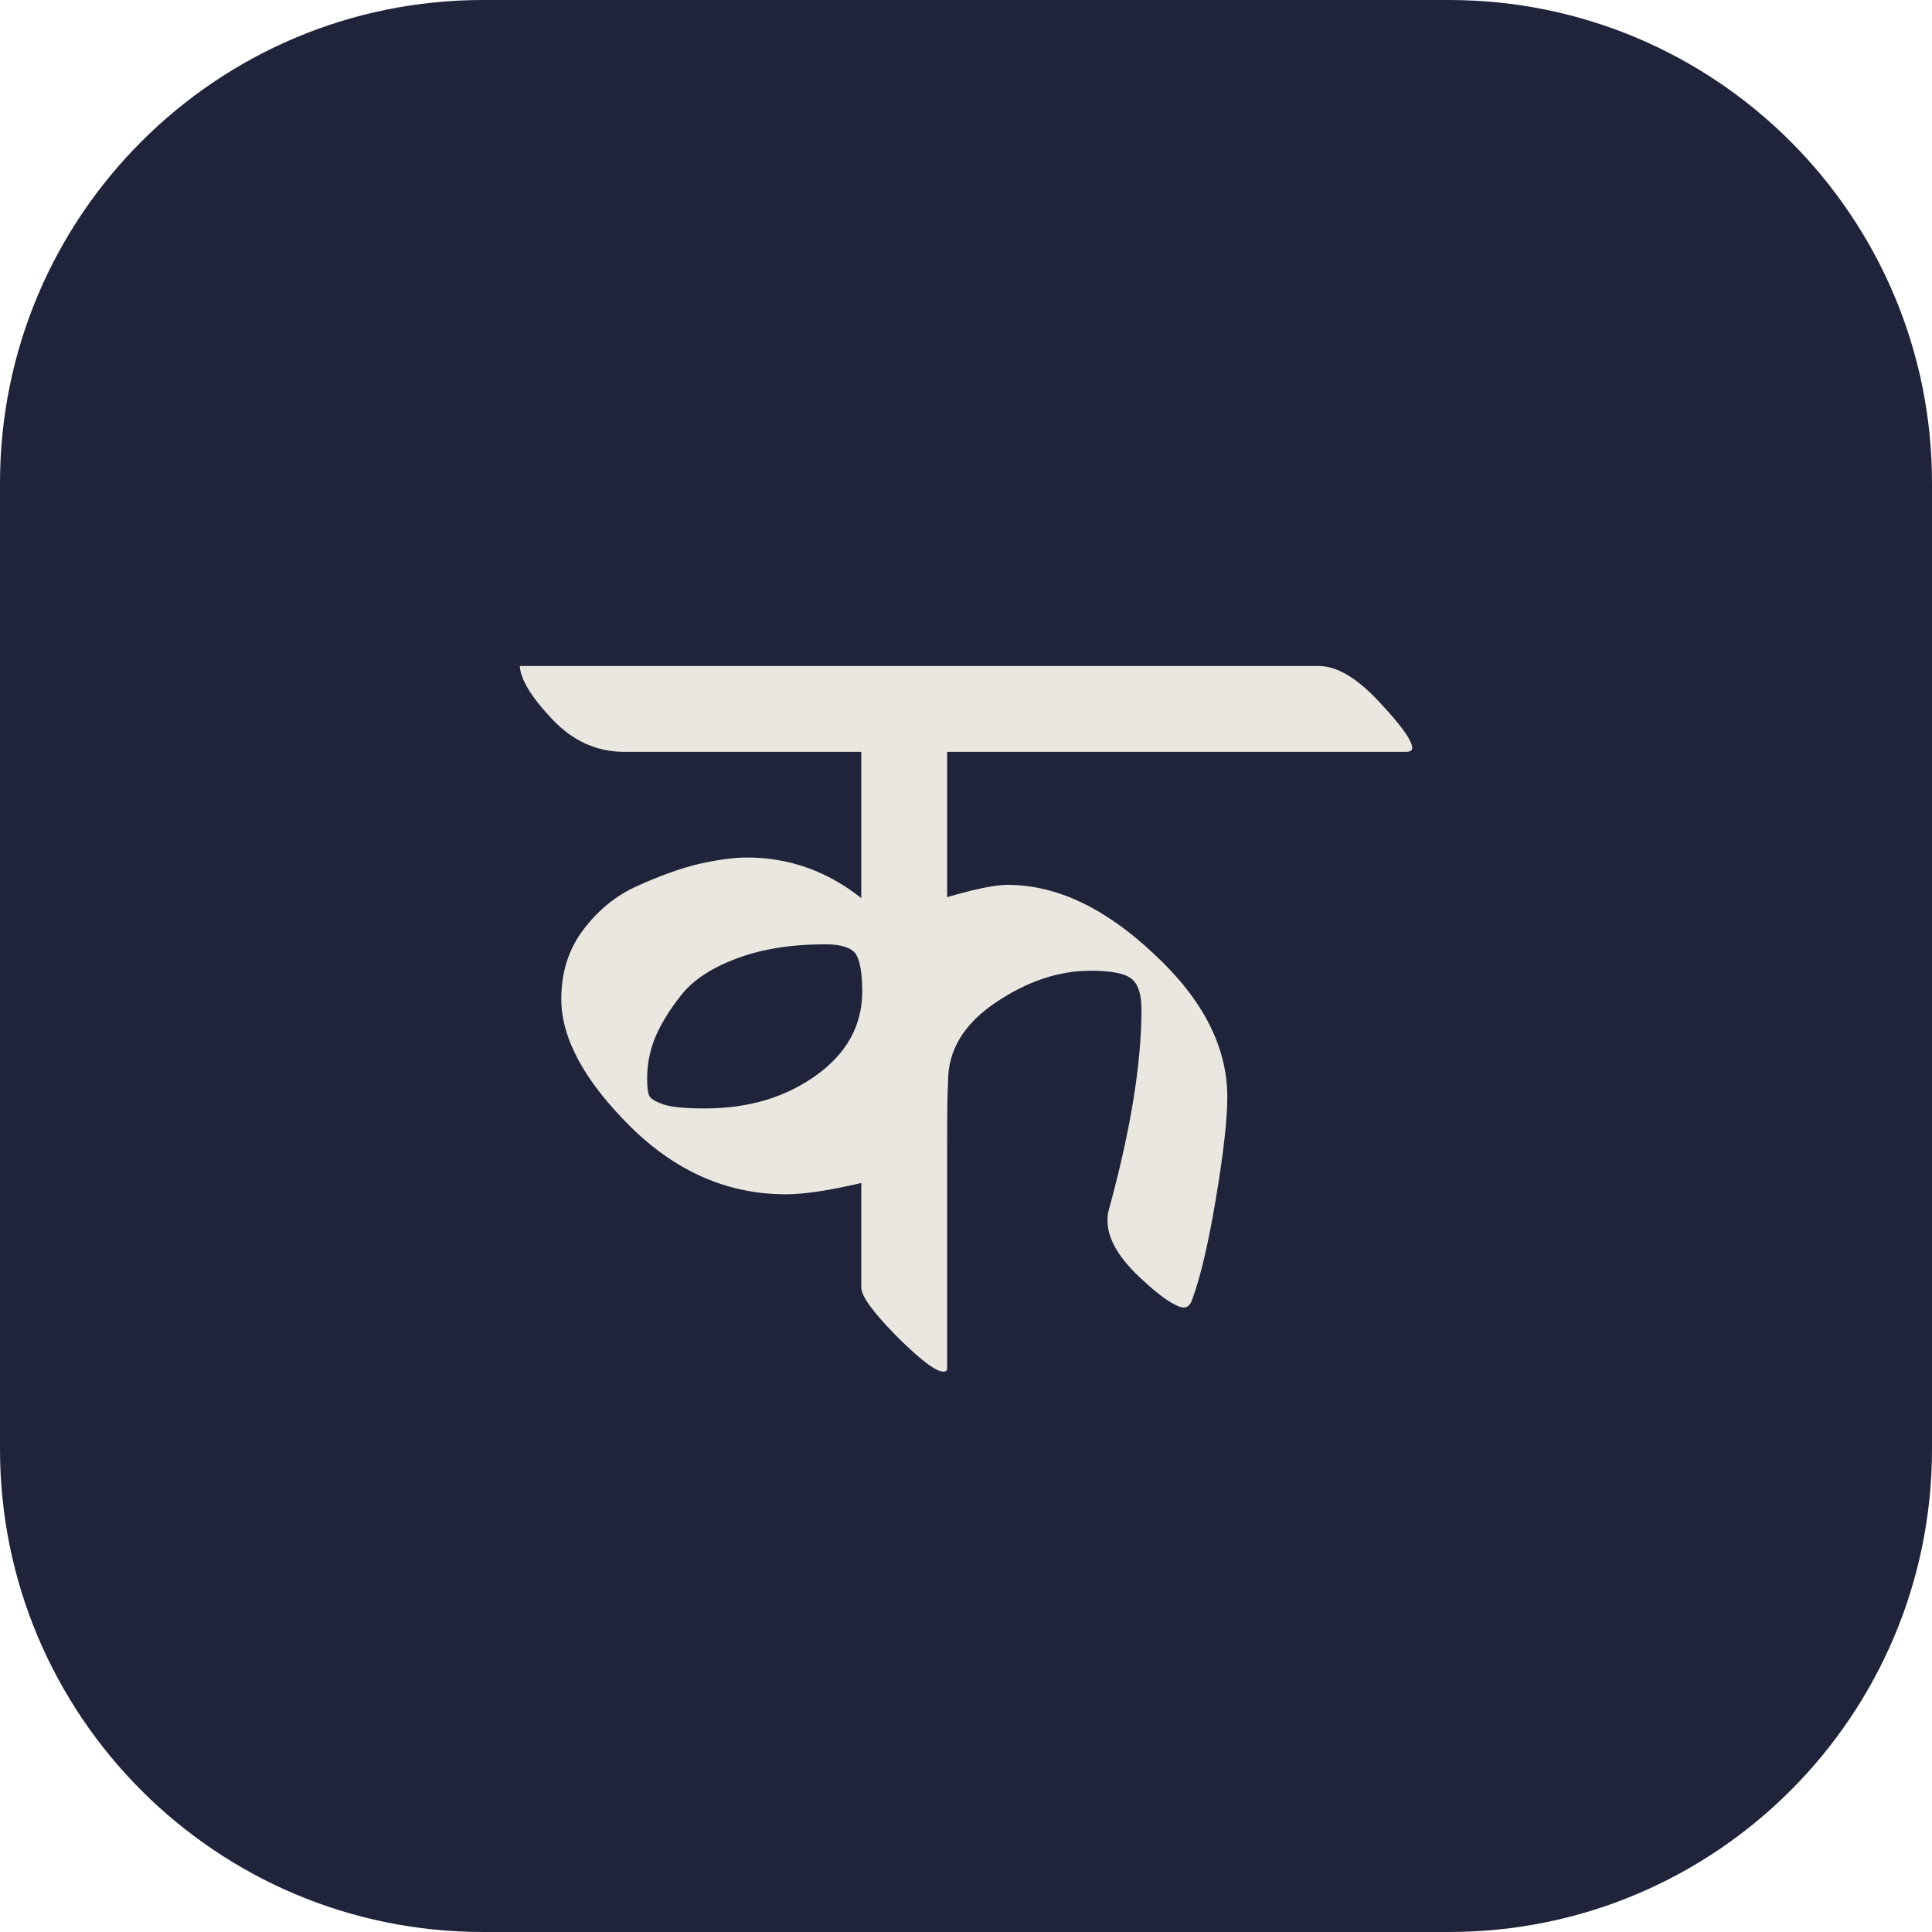
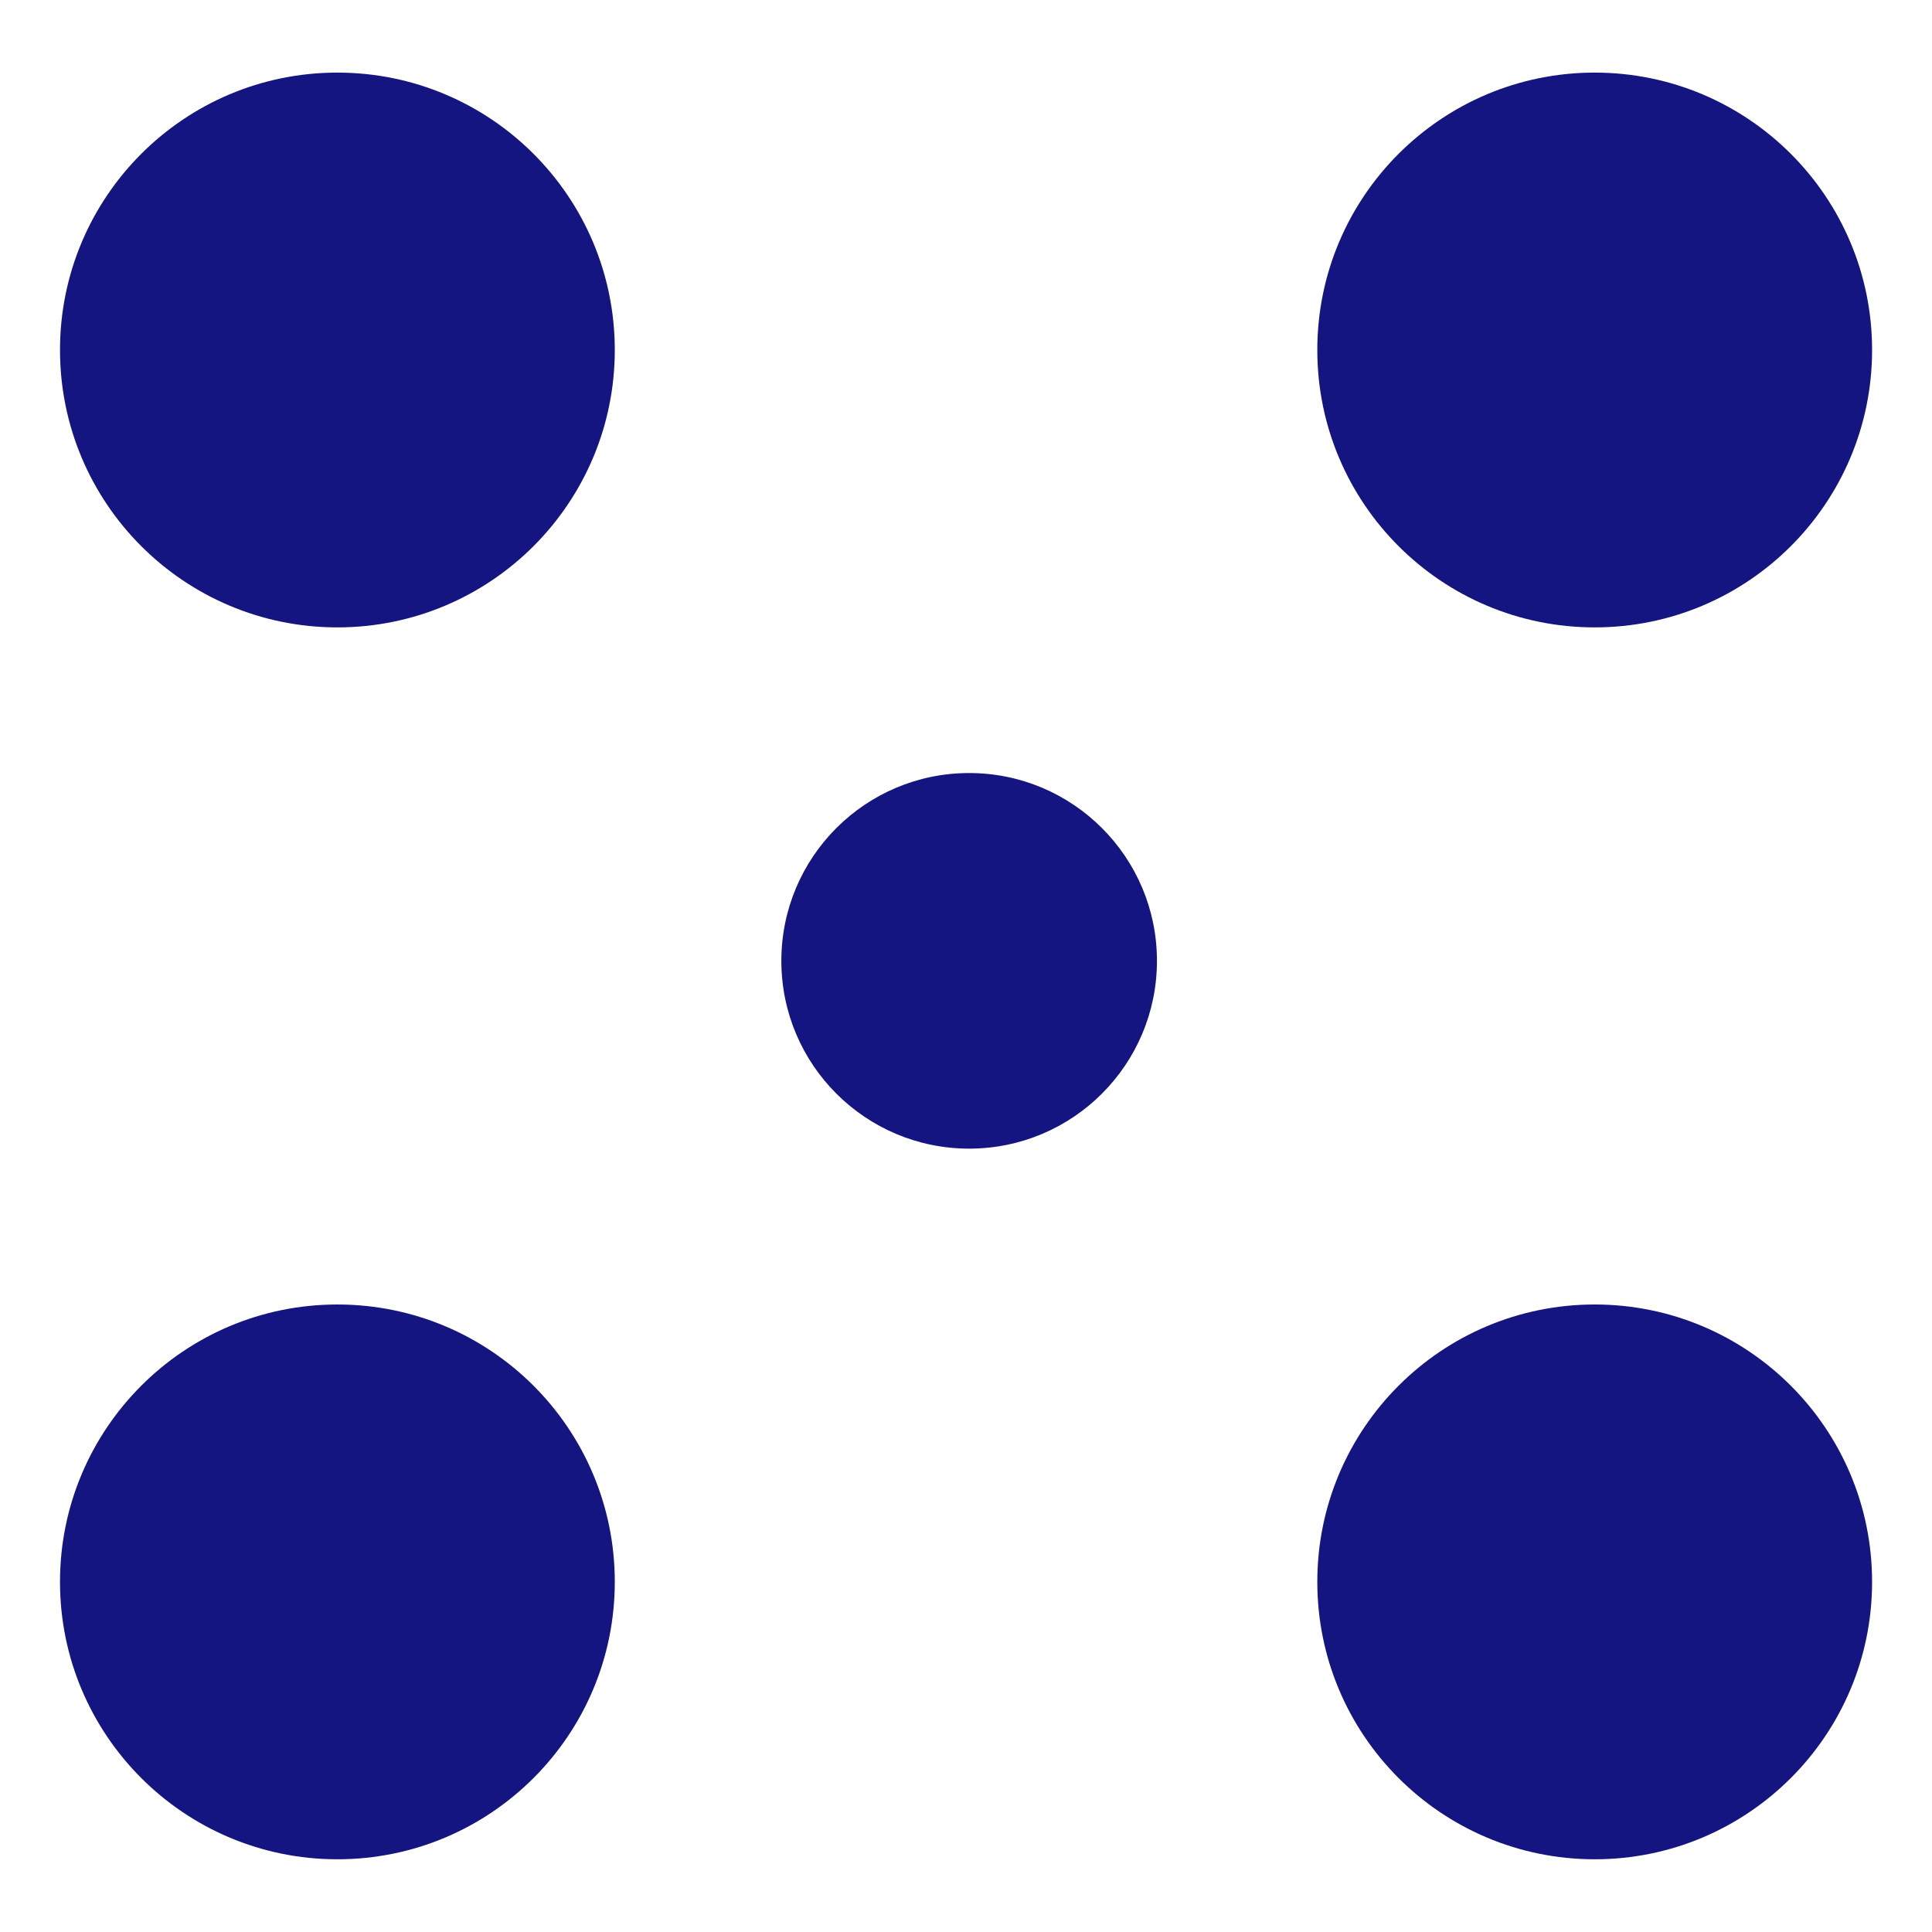
- <svg xmlns="http://www.w3.org/2000/svg" viewBox="0 0 32 32">
-   <rect width="32" height="32" rx="8" fill="#20243B" />
-   <text x="16" y="22" font-family="Georgia, serif" font-size="18" fill="#E9E7E0" text-anchor="middle">क</text>
+ <svg xmlns="http://www.w3.org/2000/svg" viewBox="-2 -2.42 64.4 64.4">
+   <style>
+     path { fill: #151581; }
+     @media (prefers-color-scheme: dark) {
+       path { fill: #8A97FF; }
+     }
+   </style>
+   <path d="M18.493 9.247C18.493 14.353 14.353 18.493 9.246 18.493C4.14 18.493 0 14.353 0 9.247C0 4.14 4.14 0 9.246 0C14.353 0 18.493 4.14 18.493 9.247Z" />
+   <path d="M18.493 50.309C18.493 55.416 14.353 59.556 9.246 59.556C4.14 59.556 0 55.416 0 50.309C0 45.203 4.14 41.063 9.246 41.063C14.353 41.063 18.493 45.203 18.493 50.309Z" />
+   <path d="M60.403 9.246C60.403 14.353 56.263 18.493 51.157 18.493C46.05 18.493 41.91 14.353 41.91 9.246C41.91 4.14 46.05 0 51.157 0C56.263 0 60.403 4.14 60.403 9.246Z" />
+   <path d="M36.565 29.608C36.565 33.066 33.762 35.868 30.305 35.868C26.848 35.868 24.045 33.066 24.045 29.608C24.045 26.151 26.848 23.348 30.305 23.348C33.762 23.348 36.565 26.151 36.565 29.608Z" />
+   <path d="M60.403 50.309C60.403 55.416 56.263 59.556 51.157 59.556C46.05 59.556 41.91 55.416 41.91 50.309C41.91 45.203 46.05 41.063 51.157 41.063C56.263 41.063 60.403 45.203 60.403 50.309Z" />
</svg>
